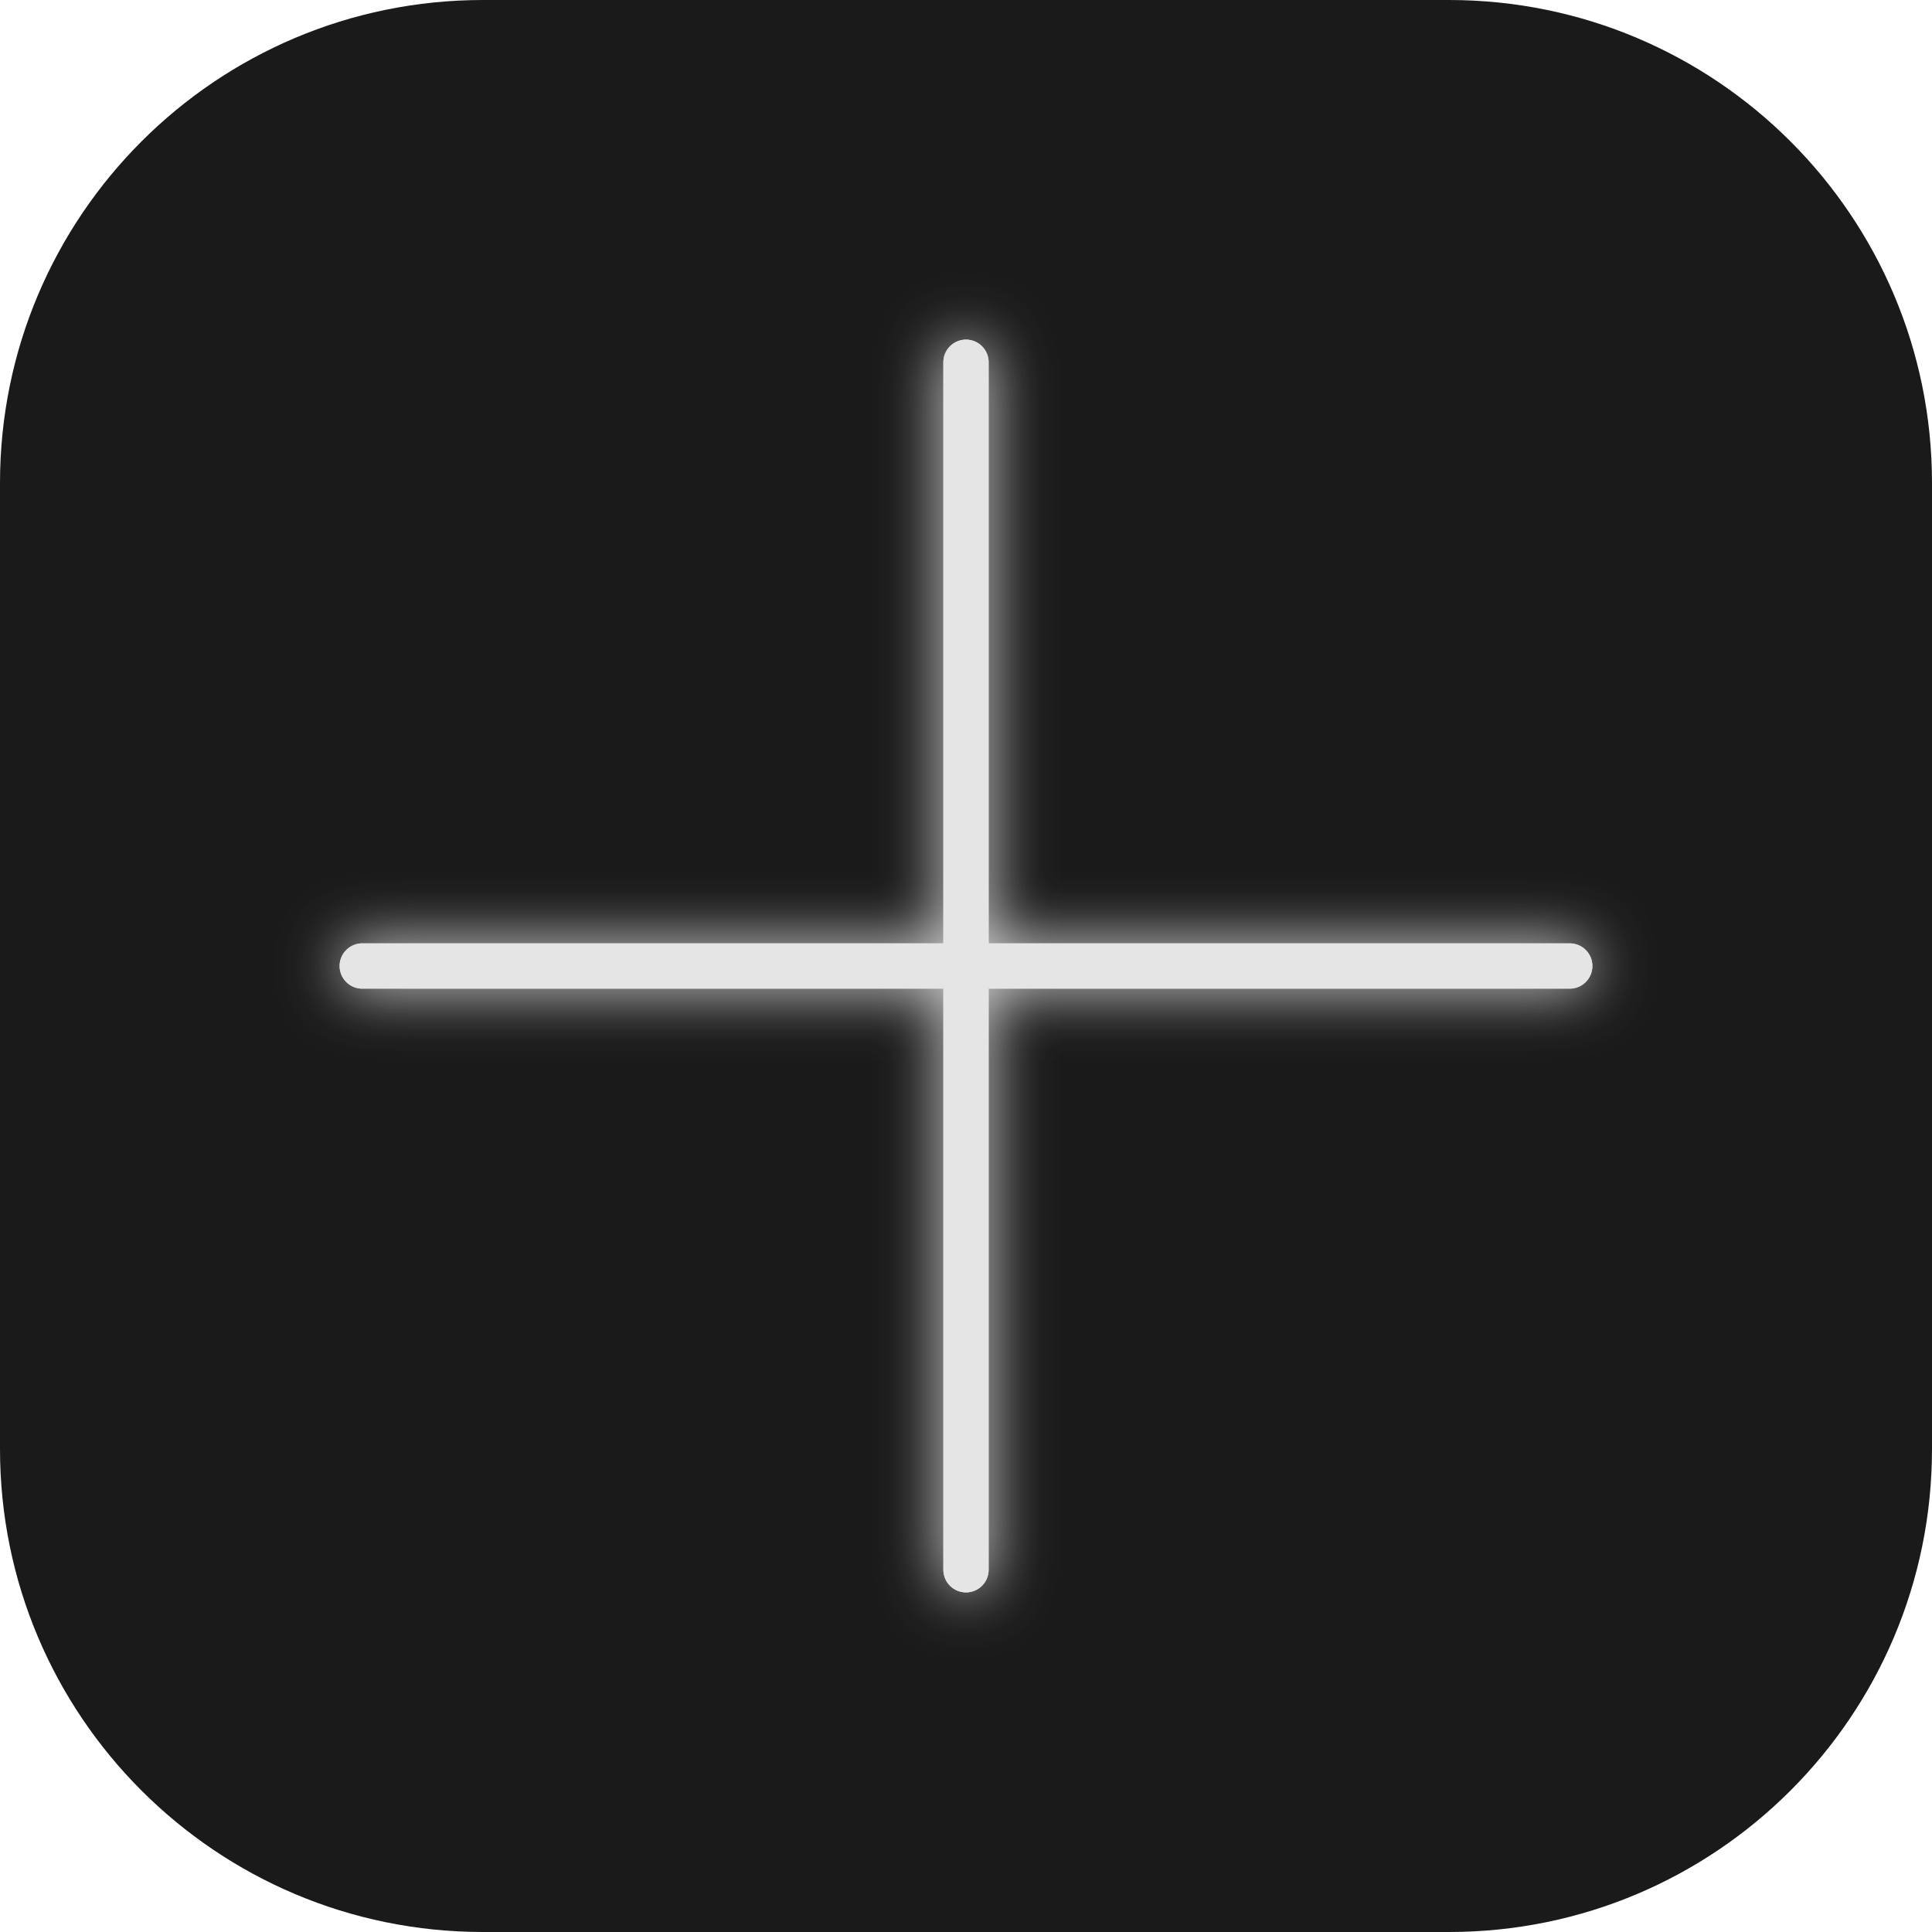
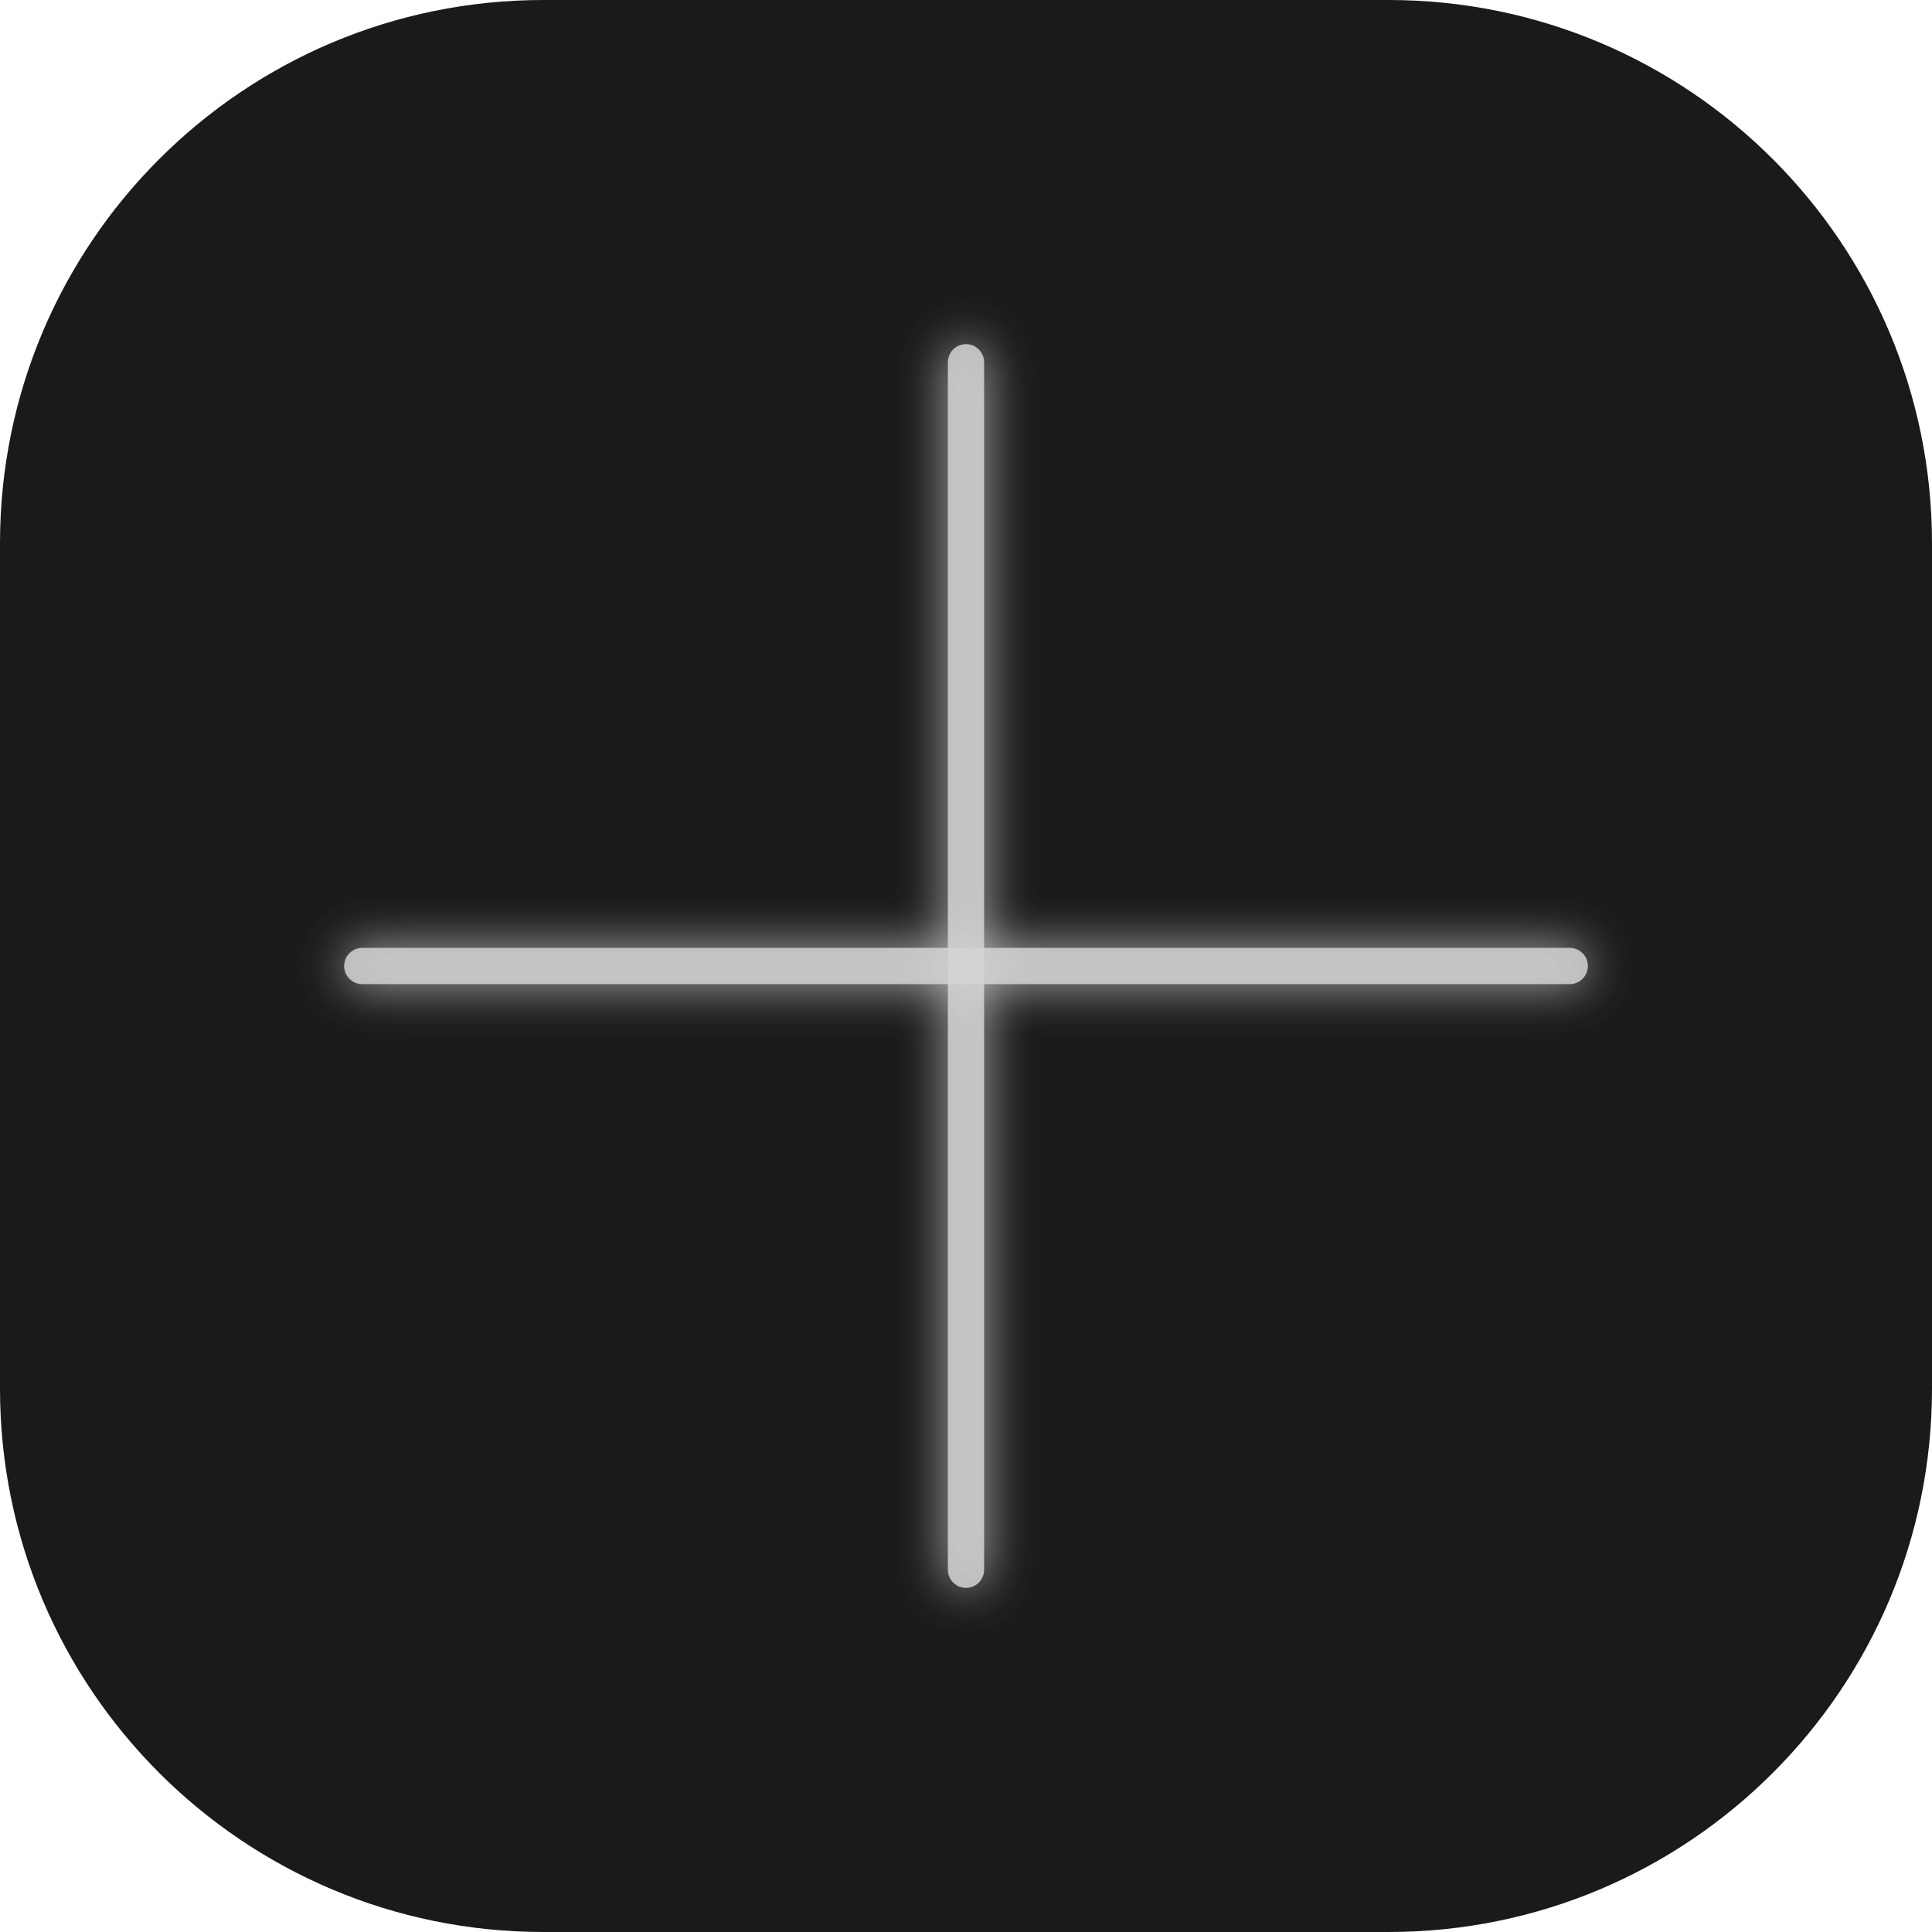
<svg xmlns="http://www.w3.org/2000/svg" viewBox="0 0 64 64" fill="none">
-   <rect width="64" height="64" rx="16" fill="#1a1a1a" />
-   <g opacity="0.9">
-     <line x1="12" y1="32" x2="52" y2="32" stroke="#e5e5e5" stroke-width="1.5" stroke-linecap="round">
-       <feGaussianBlur in="SourceGraphic" stdDeviation="0.5" />
-     </line>
-     <line x1="32" y1="12" x2="32" y2="52" stroke="#e5e5e5" stroke-width="1.5" stroke-linecap="round">
-       <feGaussianBlur in="SourceGraphic" stdDeviation="0.5" />
-     </line>
-   </g>
  <defs>
-     <filter id="glow">
-       <feGaussianBlur stdDeviation="1" result="coloredBlur" />
+     <filter id="glow" x="-50%" y="-50%" width="200%" height="200%">
+       <feGaussianBlur in="SourceGraphic" stdDeviation="0.8" result="blur" />
+       <feColorMatrix in="blur" type="matrix" values="1 0 0 0 0  0 1 0 0 0  0 0 1 0 0  0 0 0 1.5 0" />
      <feMerge>
-         <feMergeNode in="coloredBlur" />
+         <feMergeNode in="blur" />
        <feMergeNode in="SourceGraphic" />
      </feMerge>
    </filter>
  </defs>
+   <rect width="64" height="64" rx="18" fill="#1a1a1a" />
  <g filter="url(#glow)">
-     <line x1="12" y1="32" x2="52" y2="32" stroke="#e5e5e5" stroke-width="1.5" stroke-linecap="round" />
-     <line x1="32" y1="12" x2="32" y2="52" stroke="#e5e5e5" stroke-width="1.5" stroke-linecap="round" />
+     <line x1="12" y1="32" x2="52" y2="32" stroke="#d4d4d4" stroke-width="1.2" stroke-linecap="round" opacity="0.85" />
+     <line x1="32" y1="12" x2="32" y2="52" stroke="#d4d4d4" stroke-width="1.2" stroke-linecap="round" opacity="0.85" />
  </g>
</svg>
